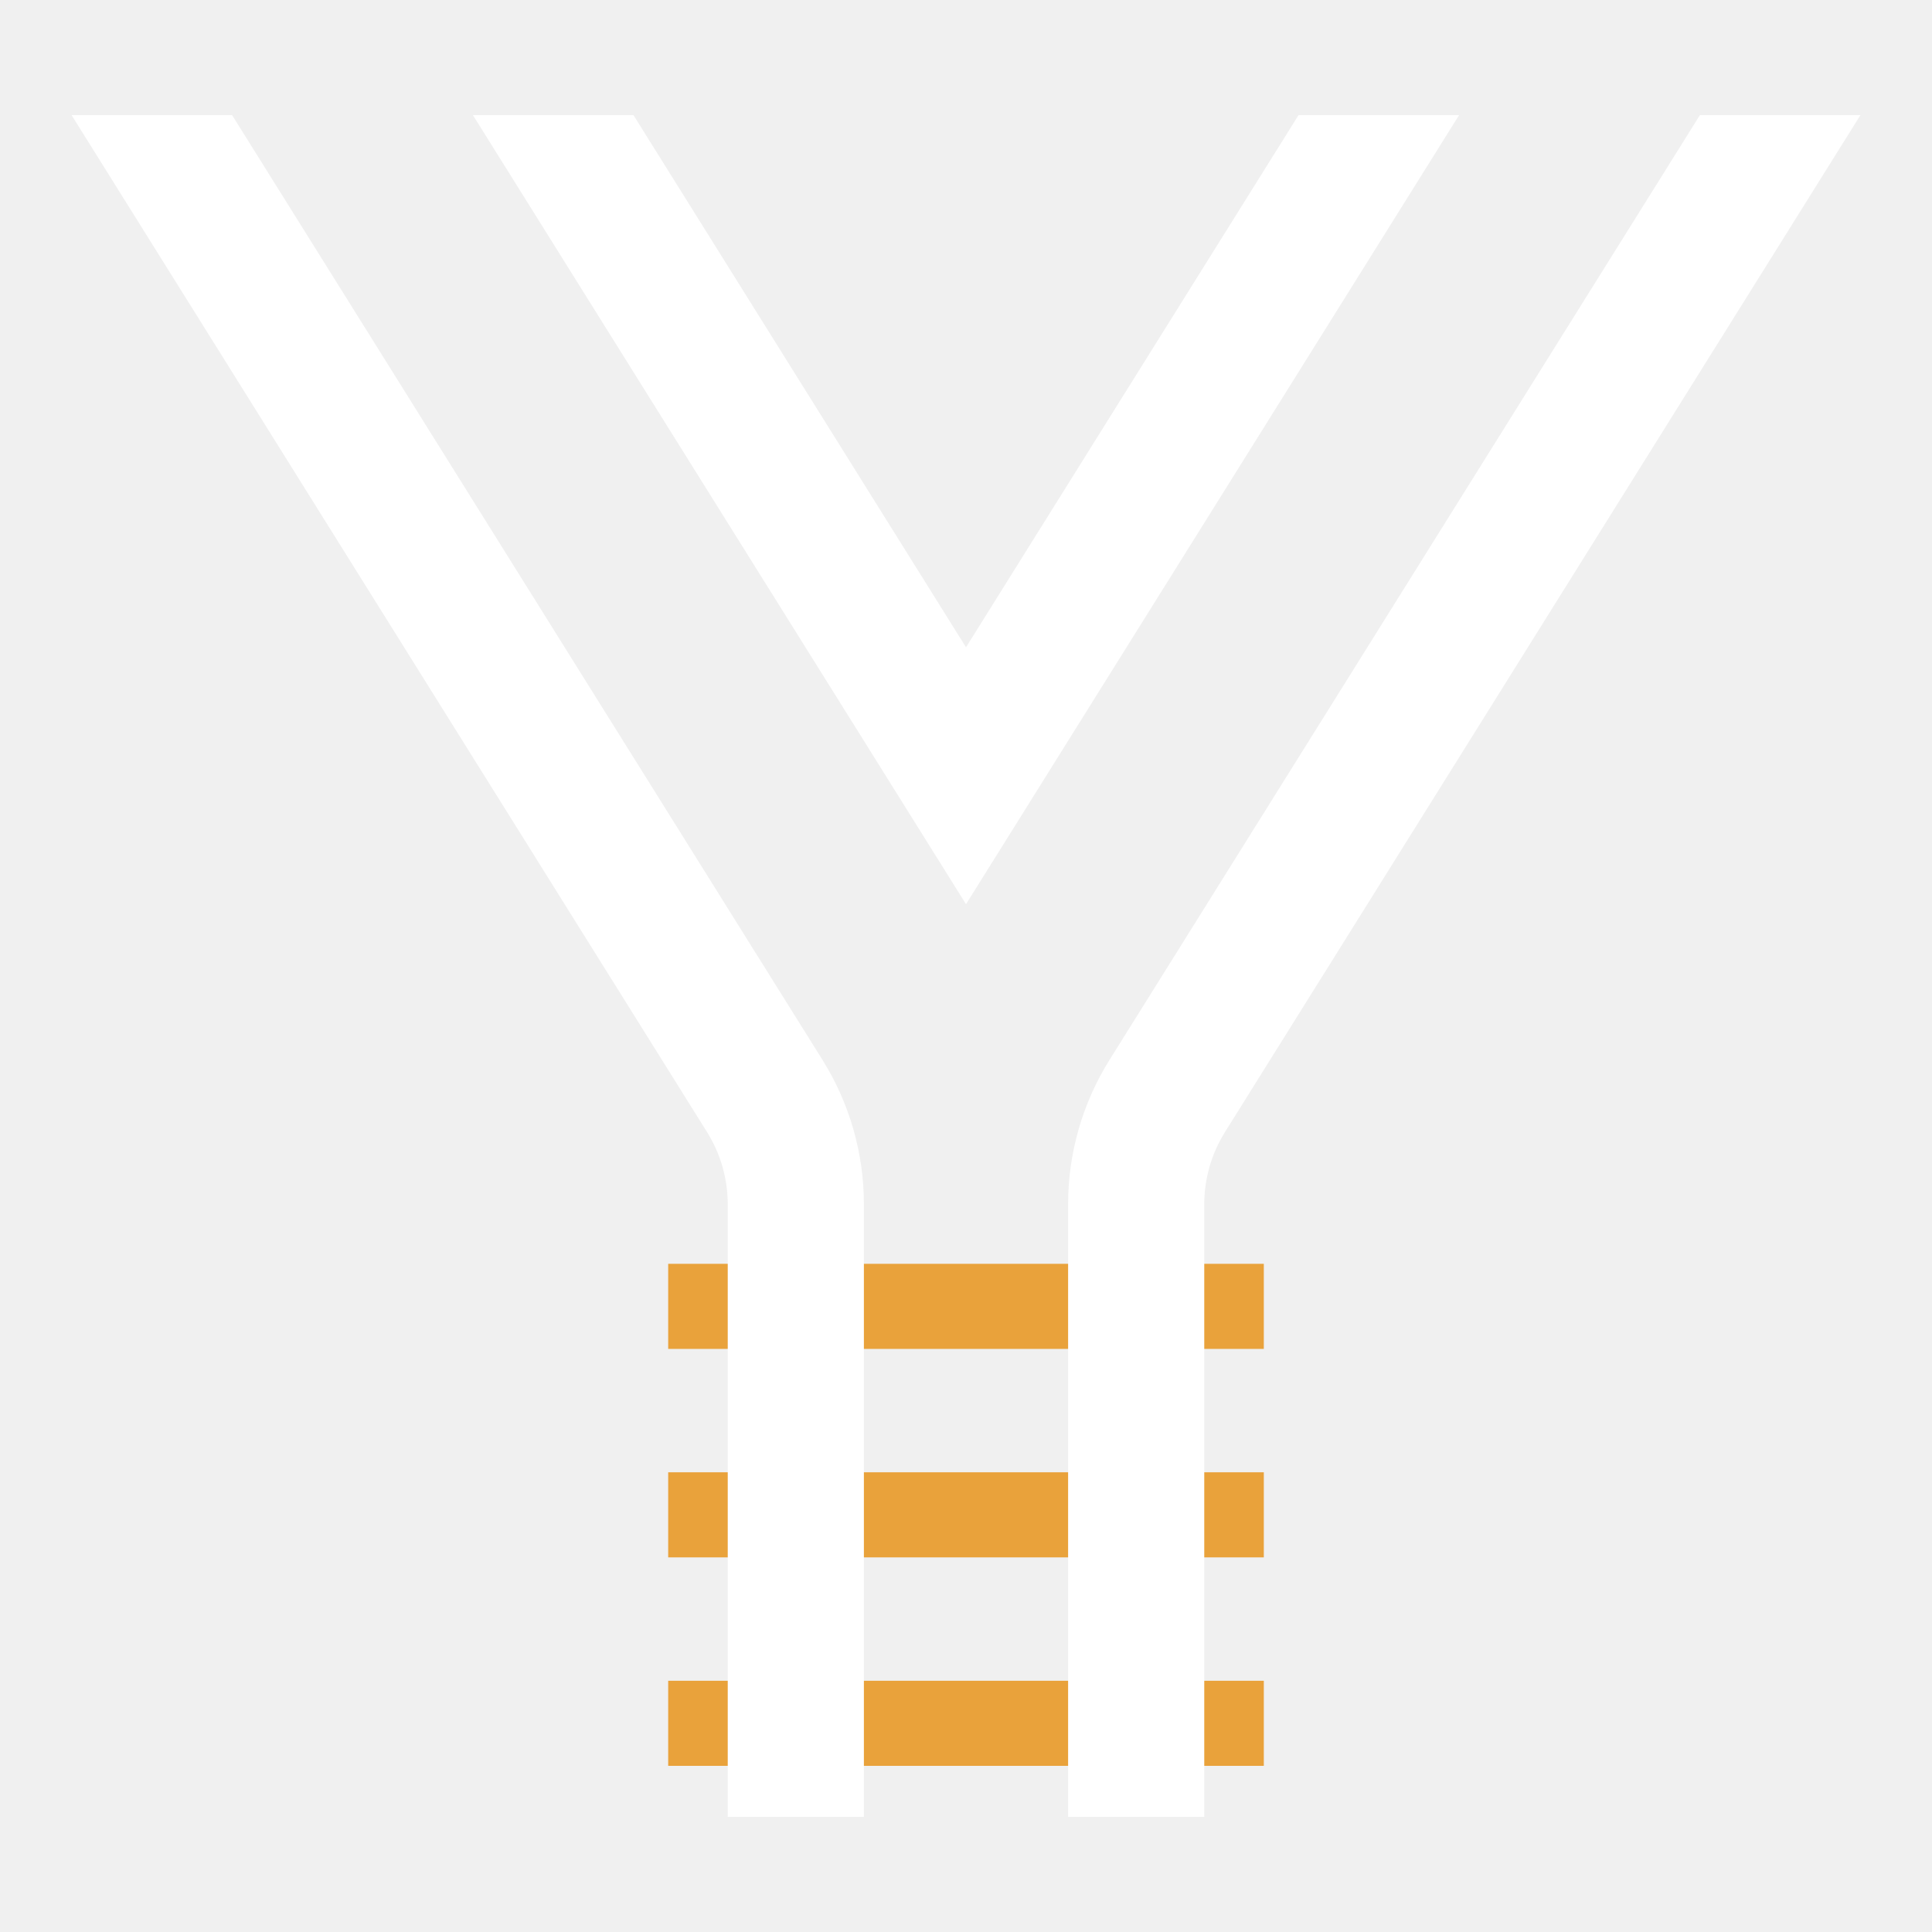
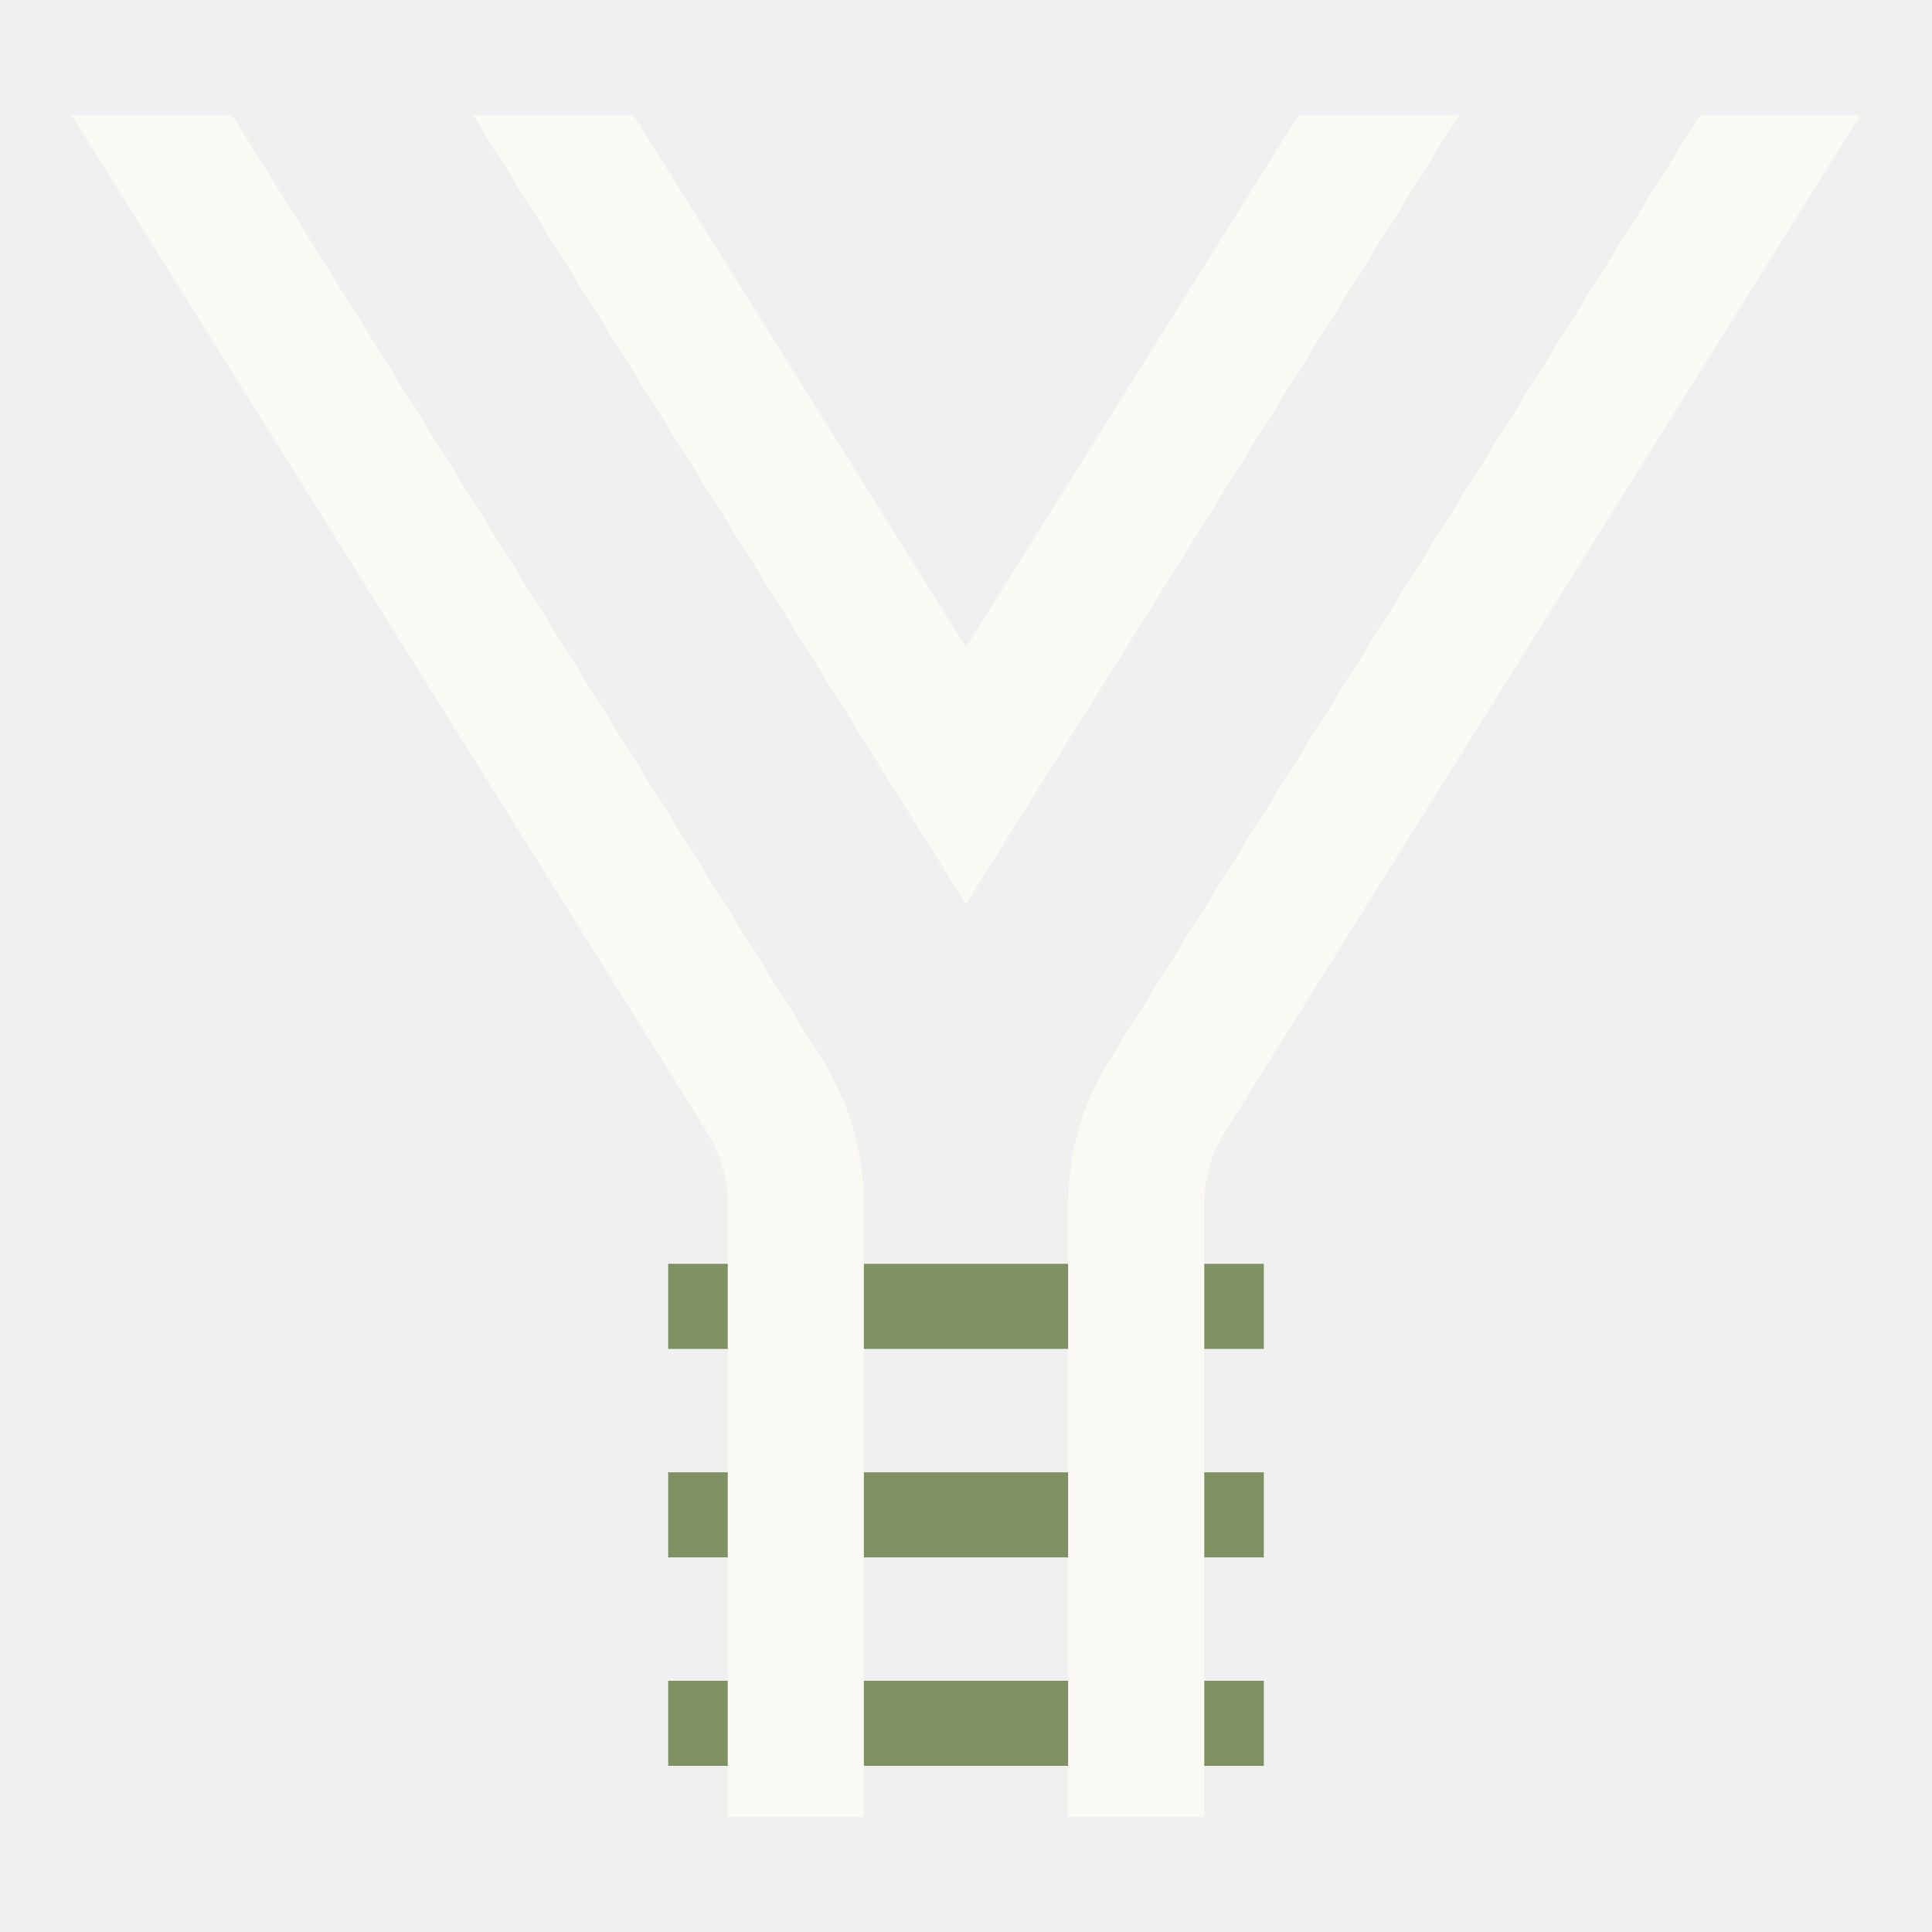
<svg xmlns="http://www.w3.org/2000/svg" role="img" aria-label="Yukti Solutions" viewBox="0 0 113.526 113.526" width="48.0" height="48">
-   <g fill="#E9A23B">
+   <g fill="#7F9163">
    <path d="M39.263 74.263L74.263 74.263L74.263 79.263L39.263 79.263Z" />
    <path d="M39.263 86.513L74.263 86.513L74.263 91.513L39.263 91.513Z" />
    <path d="M39.263 98.763L74.263 98.763L74.263 103.763L39.263 103.763Z" />
  </g>
-   <g fill="#FFFFFF">
+   <g fill="#FAF9F3">
    <path d="M4.205 6.763L13.638 6.763L48.332 62.284A16 16 0 0 1 50.763 70.763L50.763 106.763L42.763 106.763L42.763 70.763A8 8 0 0 0 41.547 66.524Z" />
    <path d="M109.321 6.763L99.888 6.763L65.194 62.284A16 16 0 0 0 62.763 70.763L62.763 106.763L70.763 106.763L70.763 70.763A8 8 0 0 1 71.979 66.524Z" />
    <path d="M56.763 53.132L27.788 6.763L37.222 6.763L56.763 38.035L76.304 6.763L85.738 6.763L56.763 53.132Z" />
  </g>
</svg>
